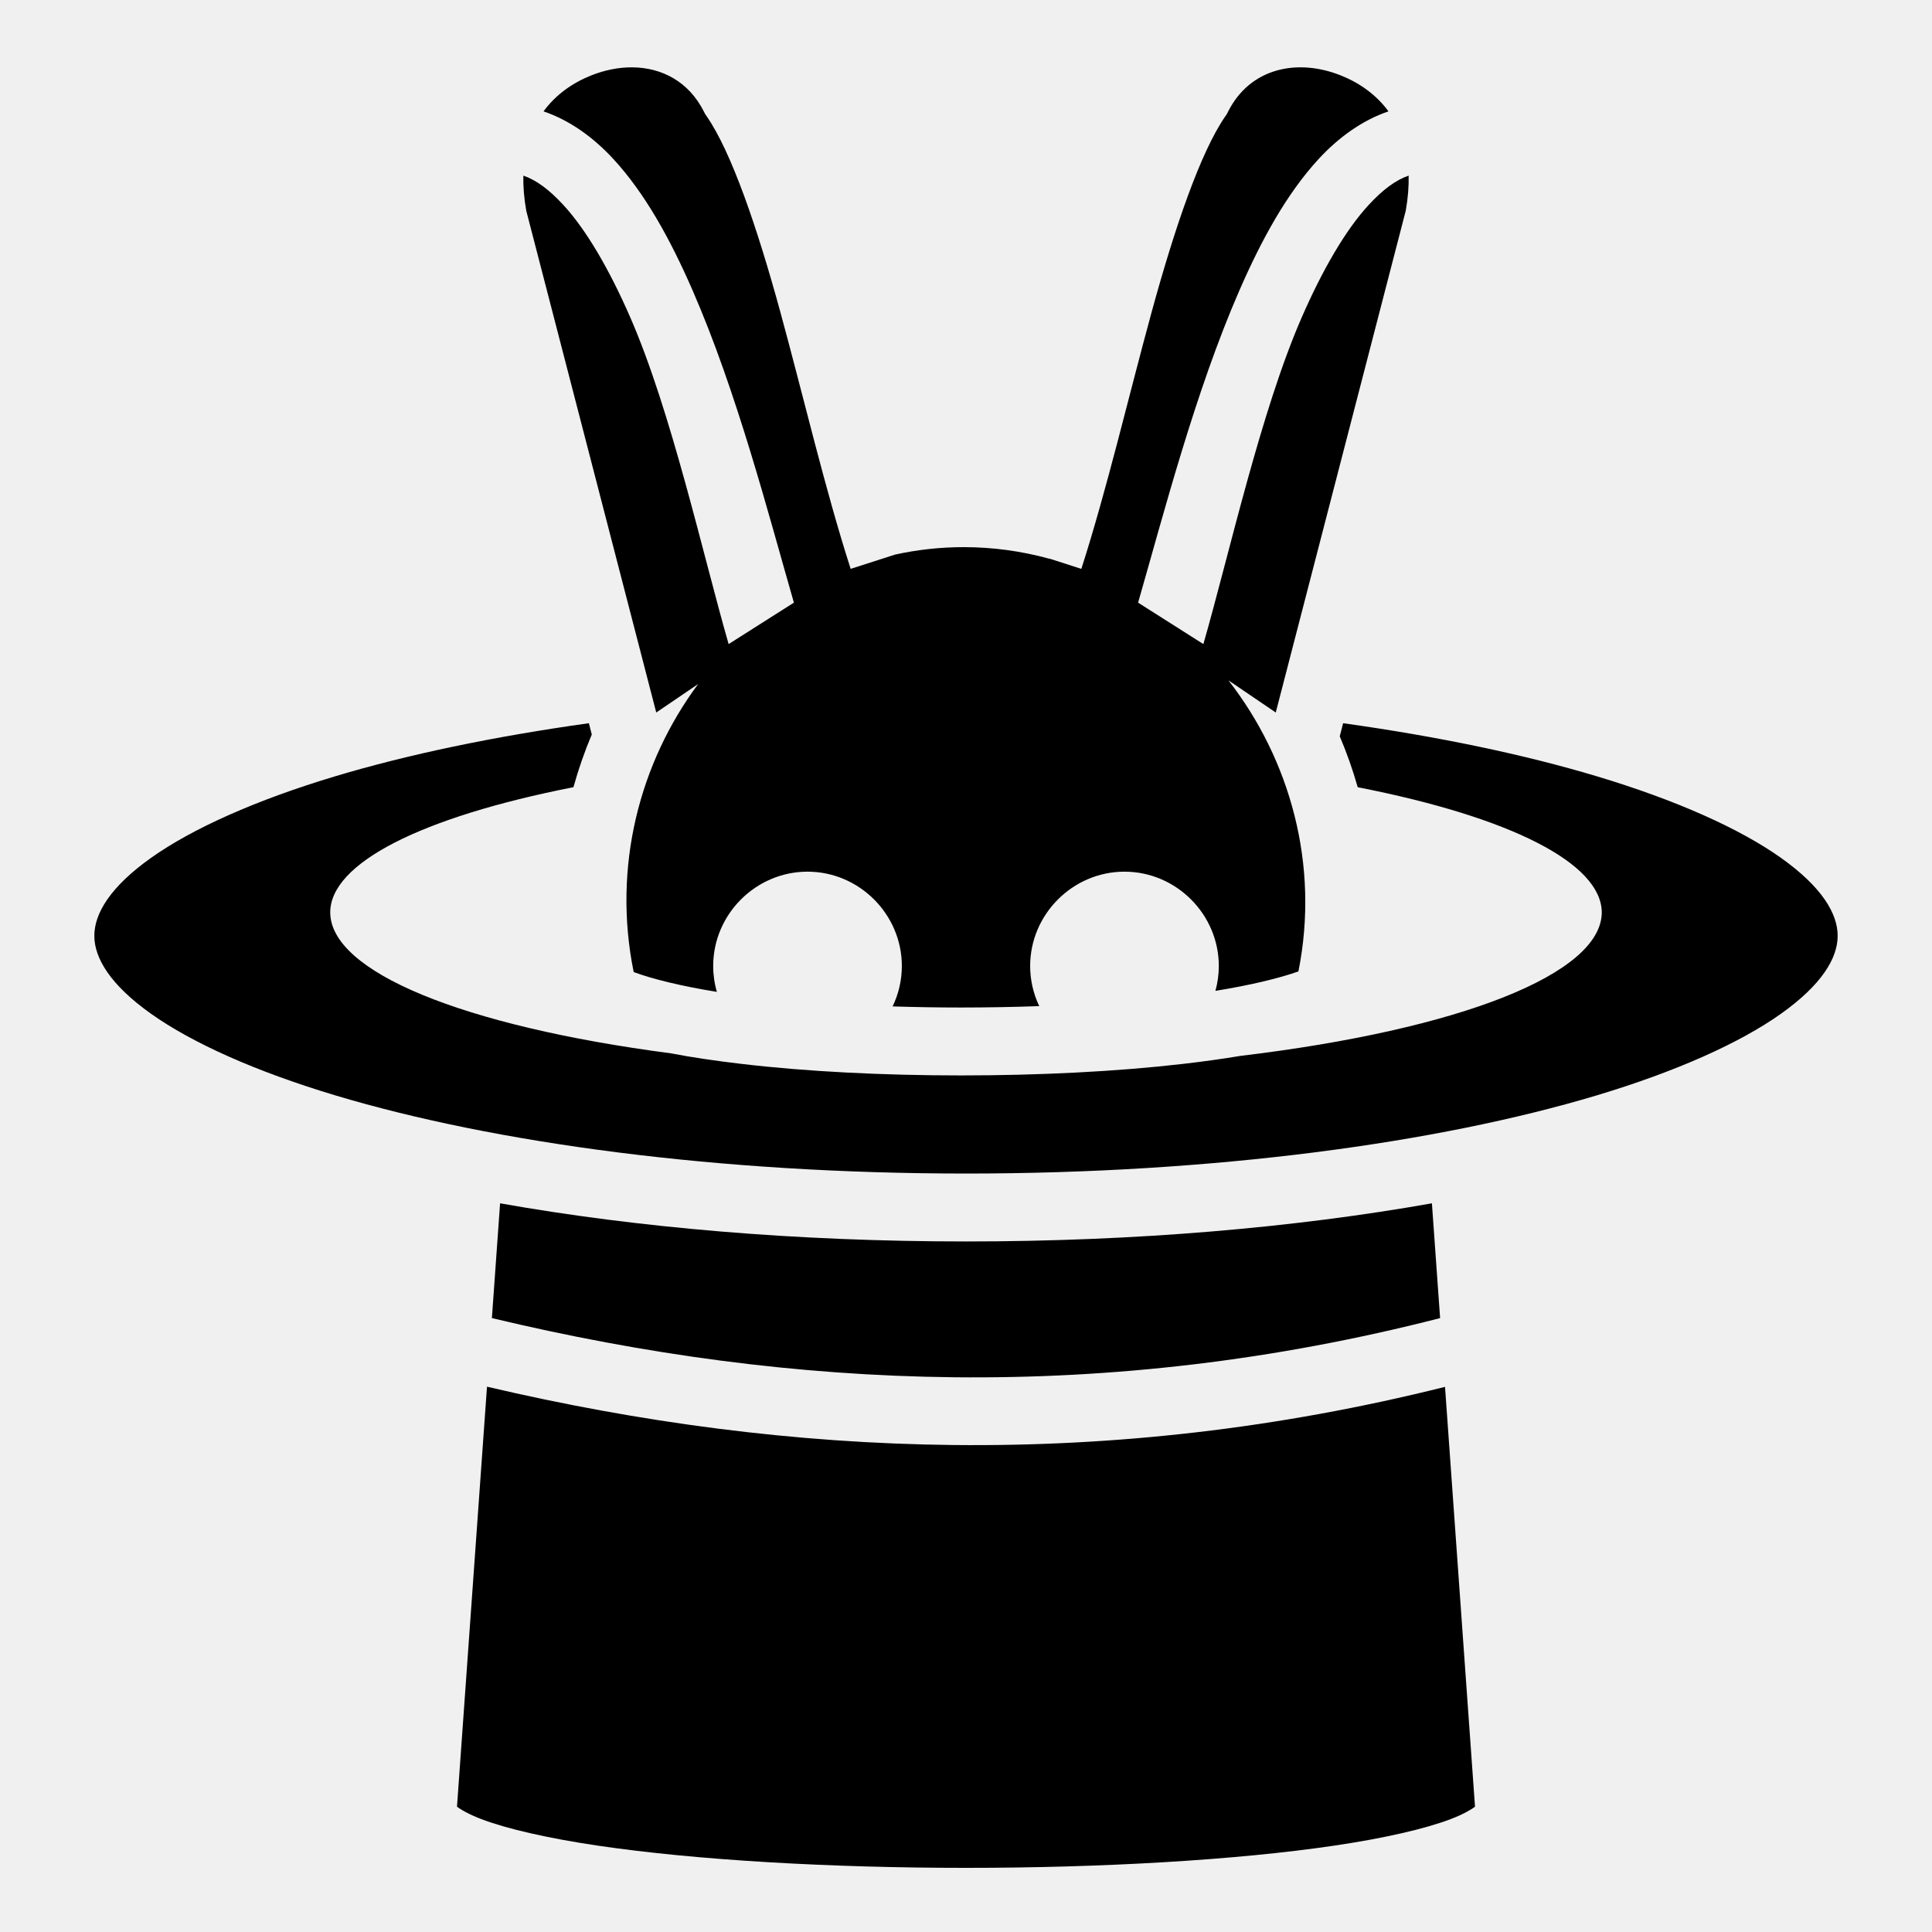
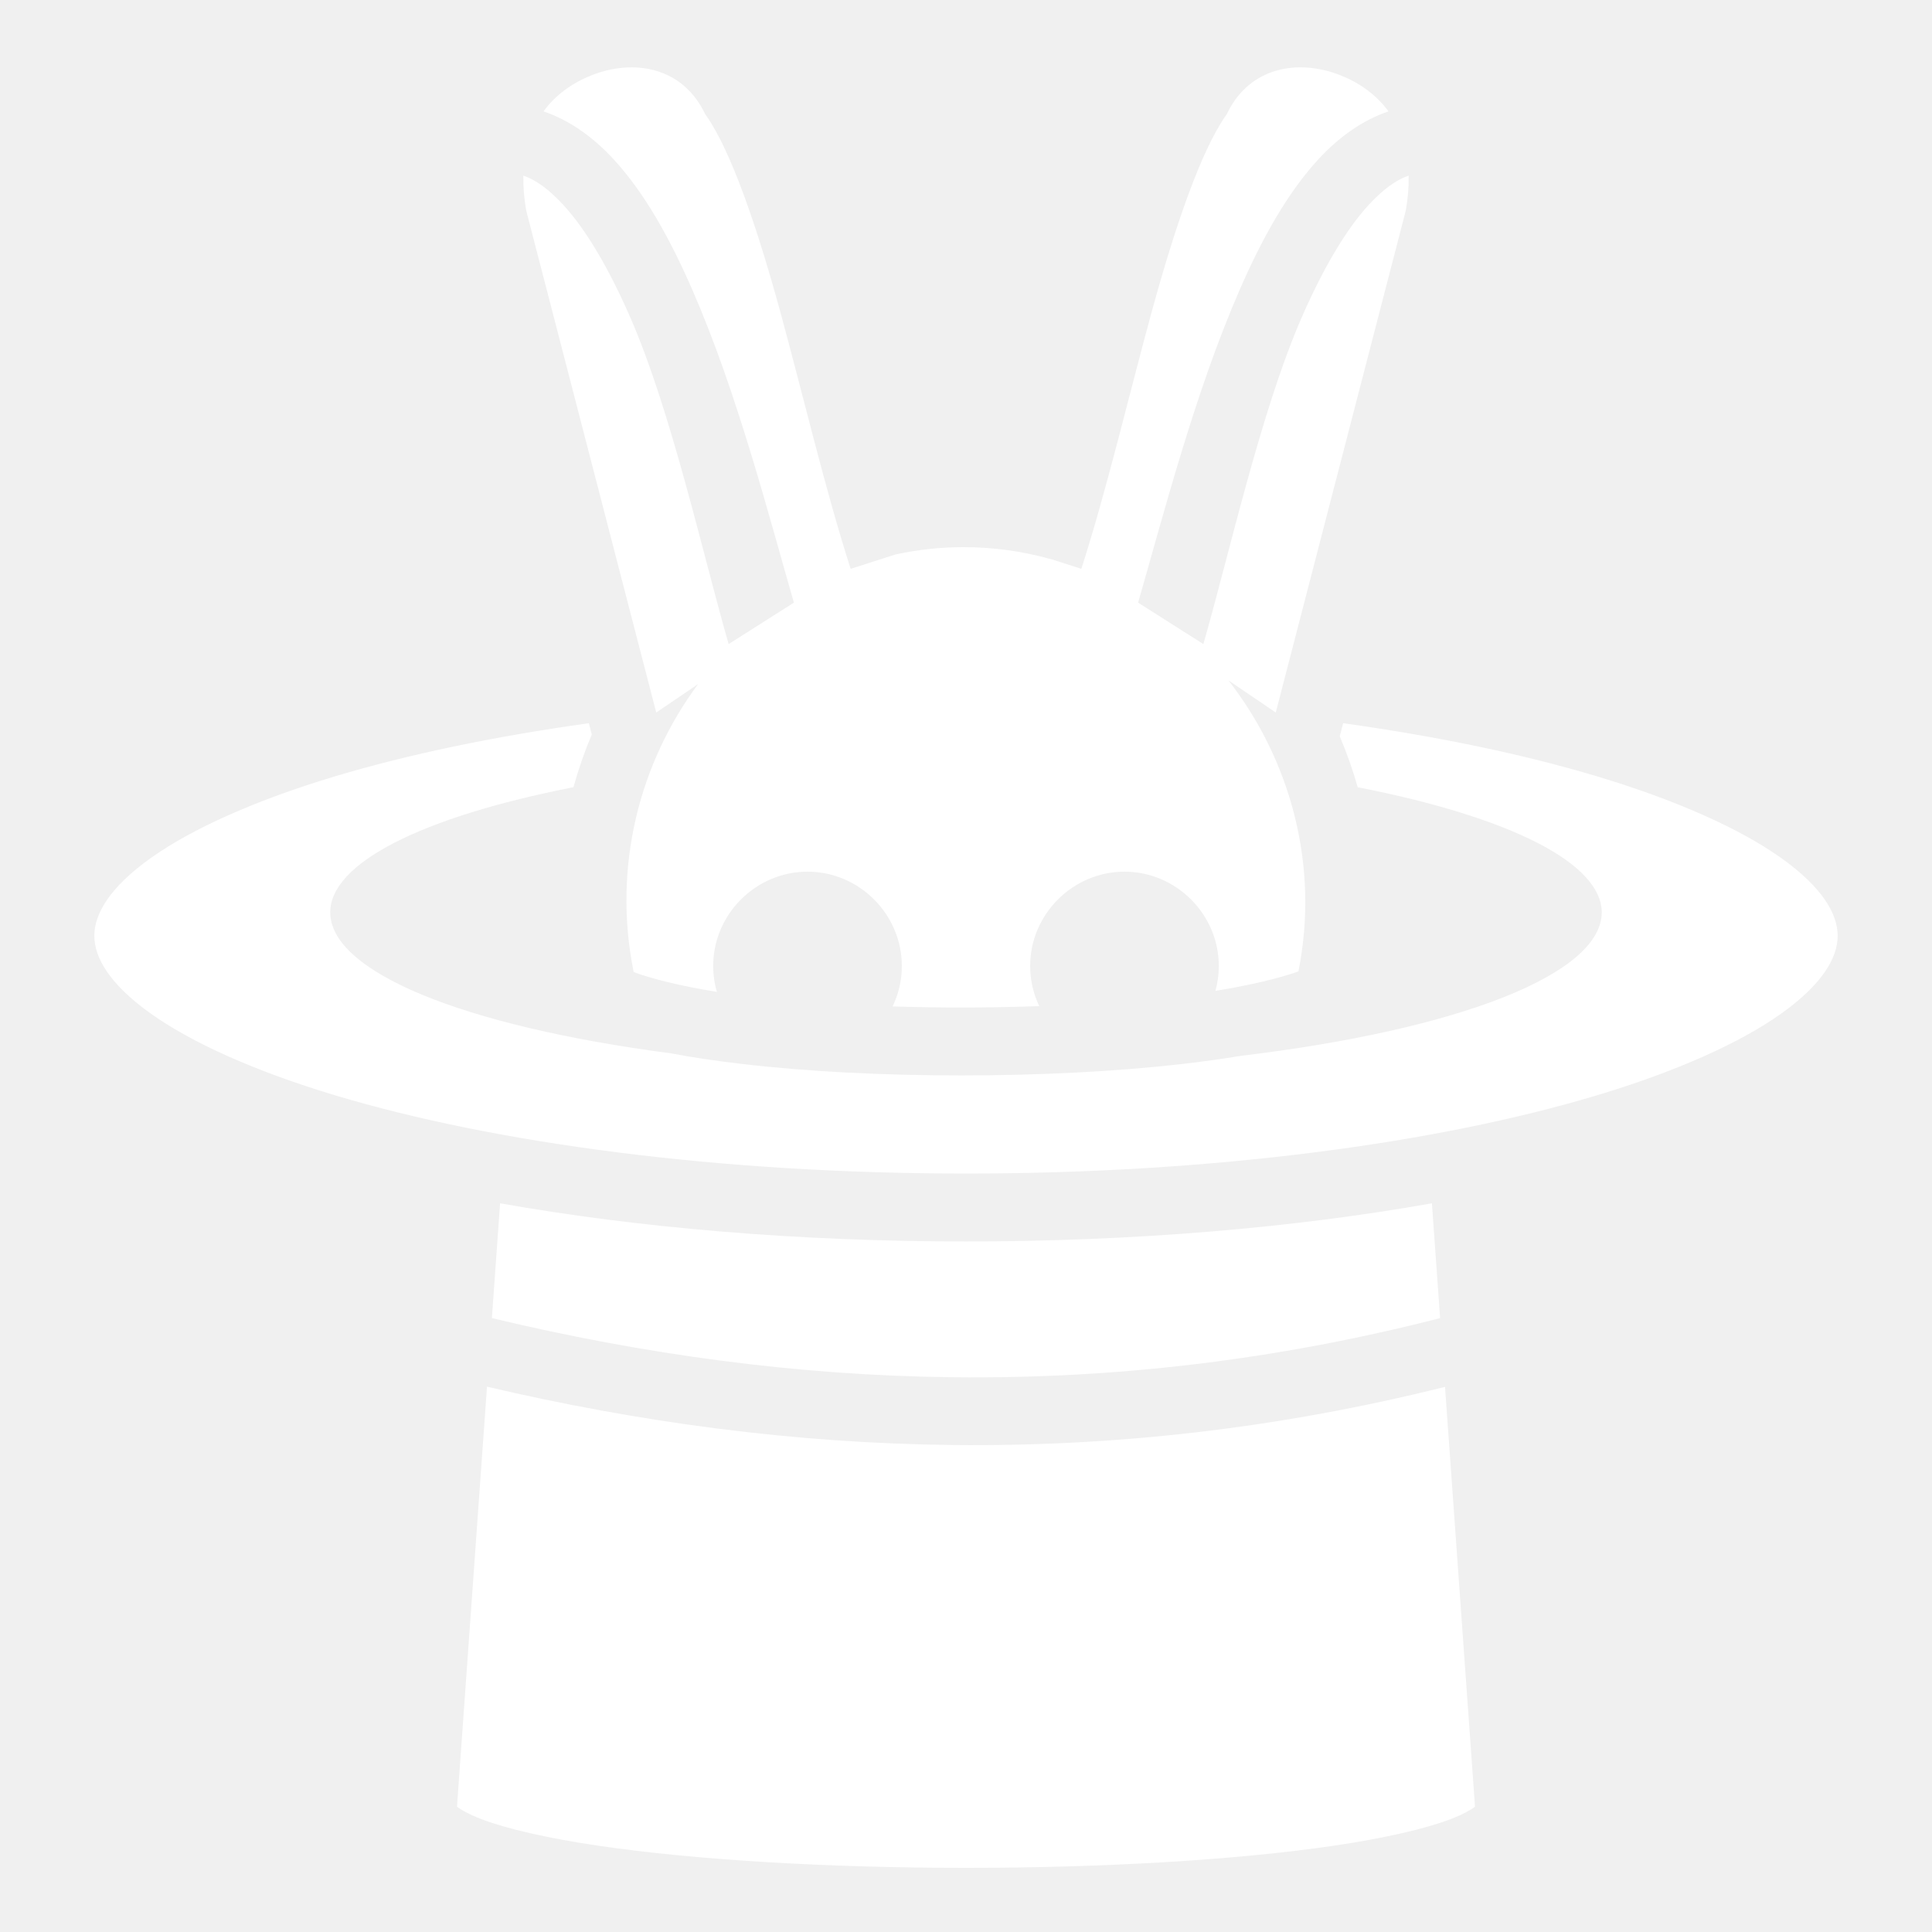
- <svg xmlns="http://www.w3.org/2000/svg" fill="currentColor" viewBox="0 0 512 512">
-   <path fill="currentColor" d="M167.549 17.846c-3.562-.026-7.259.705-10.854 2.134-4.878 1.94-9.373 5.046-12.656 9.532 6.996 2.376 13.264 6.947 18.467 12.582 8.439 9.138 15.107 21.278 20.994 34.76 11.774 26.963 20.186 59.569 26.89 82.855l-17.294 10.98c-6.823-23.696-15.204-61.701-26.09-86.632-5.443-12.466-11.573-23.093-17.723-29.752-3.773-4.086-7.169-6.584-10.59-7.766-.062 2.855.173 5.946.768 9.297l34.45 132.986 11.11-7.549c-15.51 20.854-22.763 48.394-17.09 76.33 4.77 1.78 12.532 3.724 22.05 5.254a24.617 24.617 0 0 1-.979-6.857c0-13.7 11.298-24.998 24.998-24.998 13.7 0 24.998 11.298 24.998 24.998 0 3.823-.881 7.457-2.447 10.713 5.974.184 12.04.289 18.129.289 6.945 0 13.898-.13 20.732-.37a24.65 24.65 0 0 1-2.41-10.632c0-13.7 11.298-24.998 24.998-24.998 13.7 0 24.998 11.298 24.998 24.998 0 2.276-.318 4.483-.9 6.586 9.232-1.493 16.887-3.333 21.996-5.149 5.657-28.281-2.24-56.193-18.543-77.134l12.539 8.52 34.45-132.987c.594-3.35.829-6.442.767-9.297-3.421 1.182-6.817 3.68-10.59 7.766-6.15 6.66-12.28 17.286-17.723 29.752-10.886 24.931-19.267 62.936-26.09 86.632l-17.295-10.98c6.705-23.286 15.117-55.892 26.891-82.855 5.887-13.482 12.555-25.622 20.994-34.76 5.203-5.635 11.471-10.206 18.467-12.582-3.283-4.486-7.778-7.591-12.656-9.532-11.504-4.575-24.05-1.999-29.881 9.663l-.291.582-.371.533c-6.573 9.448-13.422 29.492-19.54 51.847-6.116 22.356-11.916 47.202-18.656 68.15L278 148l.121.082a85.277 85.277 0 0 0-22.758-3.084c-6.244 0-12.31.69-18.156 1.97l-11.773 3.788c-6.74-20.949-12.54-45.795-18.657-68.15-6.117-22.356-12.966-42.4-19.539-51.848l-.37-.533-.292-.582c-4.008-8.018-11.191-11.74-19.027-11.797zm-11.494 173.812c-25.225 3.524-47.994 8.295-67.174 14.049-21.113 6.334-37.932 13.888-48.815 21.607-10.882 7.72-15.068 14.798-15.068 20.686s4.186 12.967 15.068 20.686c10.883 7.718 27.702 15.273 48.815 21.607C131.106 302.96 190.455 311.002 256 311.002s124.894-8.042 167.12-20.709c21.112-6.334 37.93-13.888 48.814-21.607 10.882-7.72 15.068-14.798 15.068-20.686s-4.186-12.967-15.068-20.686c-10.883-7.718-27.702-15.273-48.815-21.607-19.18-5.754-41.95-10.525-67.174-14.049l-.898 3.469a114.336 114.336 0 0 1 4.762 13.492c40.753 7.985 64.6 20.218 64.677 33.178-.066 16.233-37.3 31.018-95.76 38.025-4.76.796-9.805 1.495-15.185 2.117-17.736 2.054-38.345 3.06-58.861 3.06-20.517 0-40.905-1.006-58.225-3.063-6.741-.801-12.947-1.686-18.596-2.784-55.497-7.277-90.295-21.665-90.345-37.355.017-12.953 23.78-25.186 64.457-33.184a114.771 114.771 0 0 1 4.857-13.967zm-23.526 127.23l-2.172 30.42c80.14 19.168 162.952 22.654 251.286.005l-2.172-30.424c-36.348 6.451-78.462 10.11-123.471 10.11-45.01 0-87.123-3.659-123.47-10.11zm-3.47 48.6l-7.95 111.293c.94.75 3.18 2.056 6.47 3.309 6.764 2.577 17.598 5.06 30.74 7.008 26.282 3.893 62.014 5.904 97.681 5.904 35.667 0 71.399-2.01 97.682-5.904 13.141-1.947 23.975-4.431 30.74-7.008 3.29-1.253 5.528-2.559 6.469-3.309l-7.946-111.248c-89.153 22.279-173.317 18.837-253.886-.045z" />
+ <svg xmlns="http://www.w3.org/2000/svg" fill="#fff" viewBox="0 0 512 512">
+   <path fill="#fff" d="M167.549 17.846c-3.562-.026-7.259.705-10.854 2.134-4.878 1.94-9.373 5.046-12.656 9.532 6.996 2.376 13.264 6.947 18.467 12.582 8.439 9.138 15.107 21.278 20.994 34.76 11.774 26.963 20.186 59.569 26.89 82.855l-17.294 10.98c-6.823-23.696-15.204-61.701-26.09-86.632-5.443-12.466-11.573-23.093-17.723-29.752-3.773-4.086-7.169-6.584-10.59-7.766-.062 2.855.173 5.946.768 9.297l34.45 132.986 11.11-7.549c-15.51 20.854-22.763 48.394-17.09 76.33 4.77 1.78 12.532 3.724 22.05 5.254a24.617 24.617 0 0 1-.979-6.857c0-13.7 11.298-24.998 24.998-24.998 13.7 0 24.998 11.298 24.998 24.998 0 3.823-.881 7.457-2.447 10.713 5.974.184 12.04.289 18.129.289 6.945 0 13.898-.13 20.732-.37a24.65 24.65 0 0 1-2.41-10.632c0-13.7 11.298-24.998 24.998-24.998 13.7 0 24.998 11.298 24.998 24.998 0 2.276-.318 4.483-.9 6.586 9.232-1.493 16.887-3.333 21.996-5.149 5.657-28.281-2.24-56.193-18.543-77.134l12.539 8.52 34.45-132.987c.594-3.35.829-6.442.767-9.297-3.421 1.182-6.817 3.68-10.59 7.766-6.15 6.66-12.28 17.286-17.723 29.752-10.886 24.931-19.267 62.936-26.09 86.632l-17.295-10.98c6.705-23.286 15.117-55.892 26.891-82.855 5.887-13.482 12.555-25.622 20.994-34.76 5.203-5.635 11.471-10.206 18.467-12.582-3.283-4.486-7.778-7.591-12.656-9.532-11.504-4.575-24.05-1.999-29.881 9.663l-.291.582-.371.533c-6.573 9.448-13.422 29.492-19.54 51.847-6.116 22.356-11.916 47.202-18.656 68.15L278 148l.121.082a85.277 85.277 0 0 0-22.758-3.084c-6.244 0-12.31.69-18.156 1.97l-11.773 3.788c-6.74-20.949-12.54-45.795-18.657-68.15-6.117-22.356-12.966-42.4-19.539-51.848l-.37-.533-.292-.582c-4.008-8.018-11.191-11.74-19.027-11.797zm-11.494 173.812c-25.225 3.524-47.994 8.295-67.174 14.049-21.113 6.334-37.932 13.888-48.815 21.607-10.882 7.72-15.068 14.798-15.068 20.686s4.186 12.967 15.068 20.686c10.883 7.718 27.702 15.273 48.815 21.607C131.106 302.96 190.455 311.002 256 311.002s124.894-8.042 167.12-20.709c21.112-6.334 37.93-13.888 48.814-21.607 10.882-7.72 15.068-14.798 15.068-20.686s-4.186-12.967-15.068-20.686c-10.883-7.718-27.702-15.273-48.815-21.607-19.18-5.754-41.95-10.525-67.174-14.049l-.898 3.469a114.336 114.336 0 0 1 4.762 13.492c40.753 7.985 64.6 20.218 64.677 33.178-.066 16.233-37.3 31.018-95.76 38.025-4.76.796-9.805 1.495-15.185 2.117-17.736 2.054-38.345 3.06-58.861 3.06-20.517 0-40.905-1.006-58.225-3.063-6.741-.801-12.947-1.686-18.596-2.784-55.497-7.277-90.295-21.665-90.345-37.355.017-12.953 23.78-25.186 64.457-33.184a114.771 114.771 0 0 1 4.857-13.967zm-23.526 127.23l-2.172 30.42c80.14 19.168 162.952 22.654 251.286.005l-2.172-30.424c-36.348 6.451-78.462 10.11-123.471 10.11-45.01 0-87.123-3.659-123.47-10.11zm-3.47 48.6l-7.95 111.293c.94.75 3.18 2.056 6.47 3.309 6.764 2.577 17.598 5.06 30.74 7.008 26.282 3.893 62.014 5.904 97.681 5.904 35.667 0 71.399-2.01 97.682-5.904 13.141-1.947 23.975-4.431 30.74-7.008 3.29-1.253 5.528-2.559 6.469-3.309l-7.946-111.248c-89.153 22.279-173.317 18.837-253.886-.045z" />
</svg>
